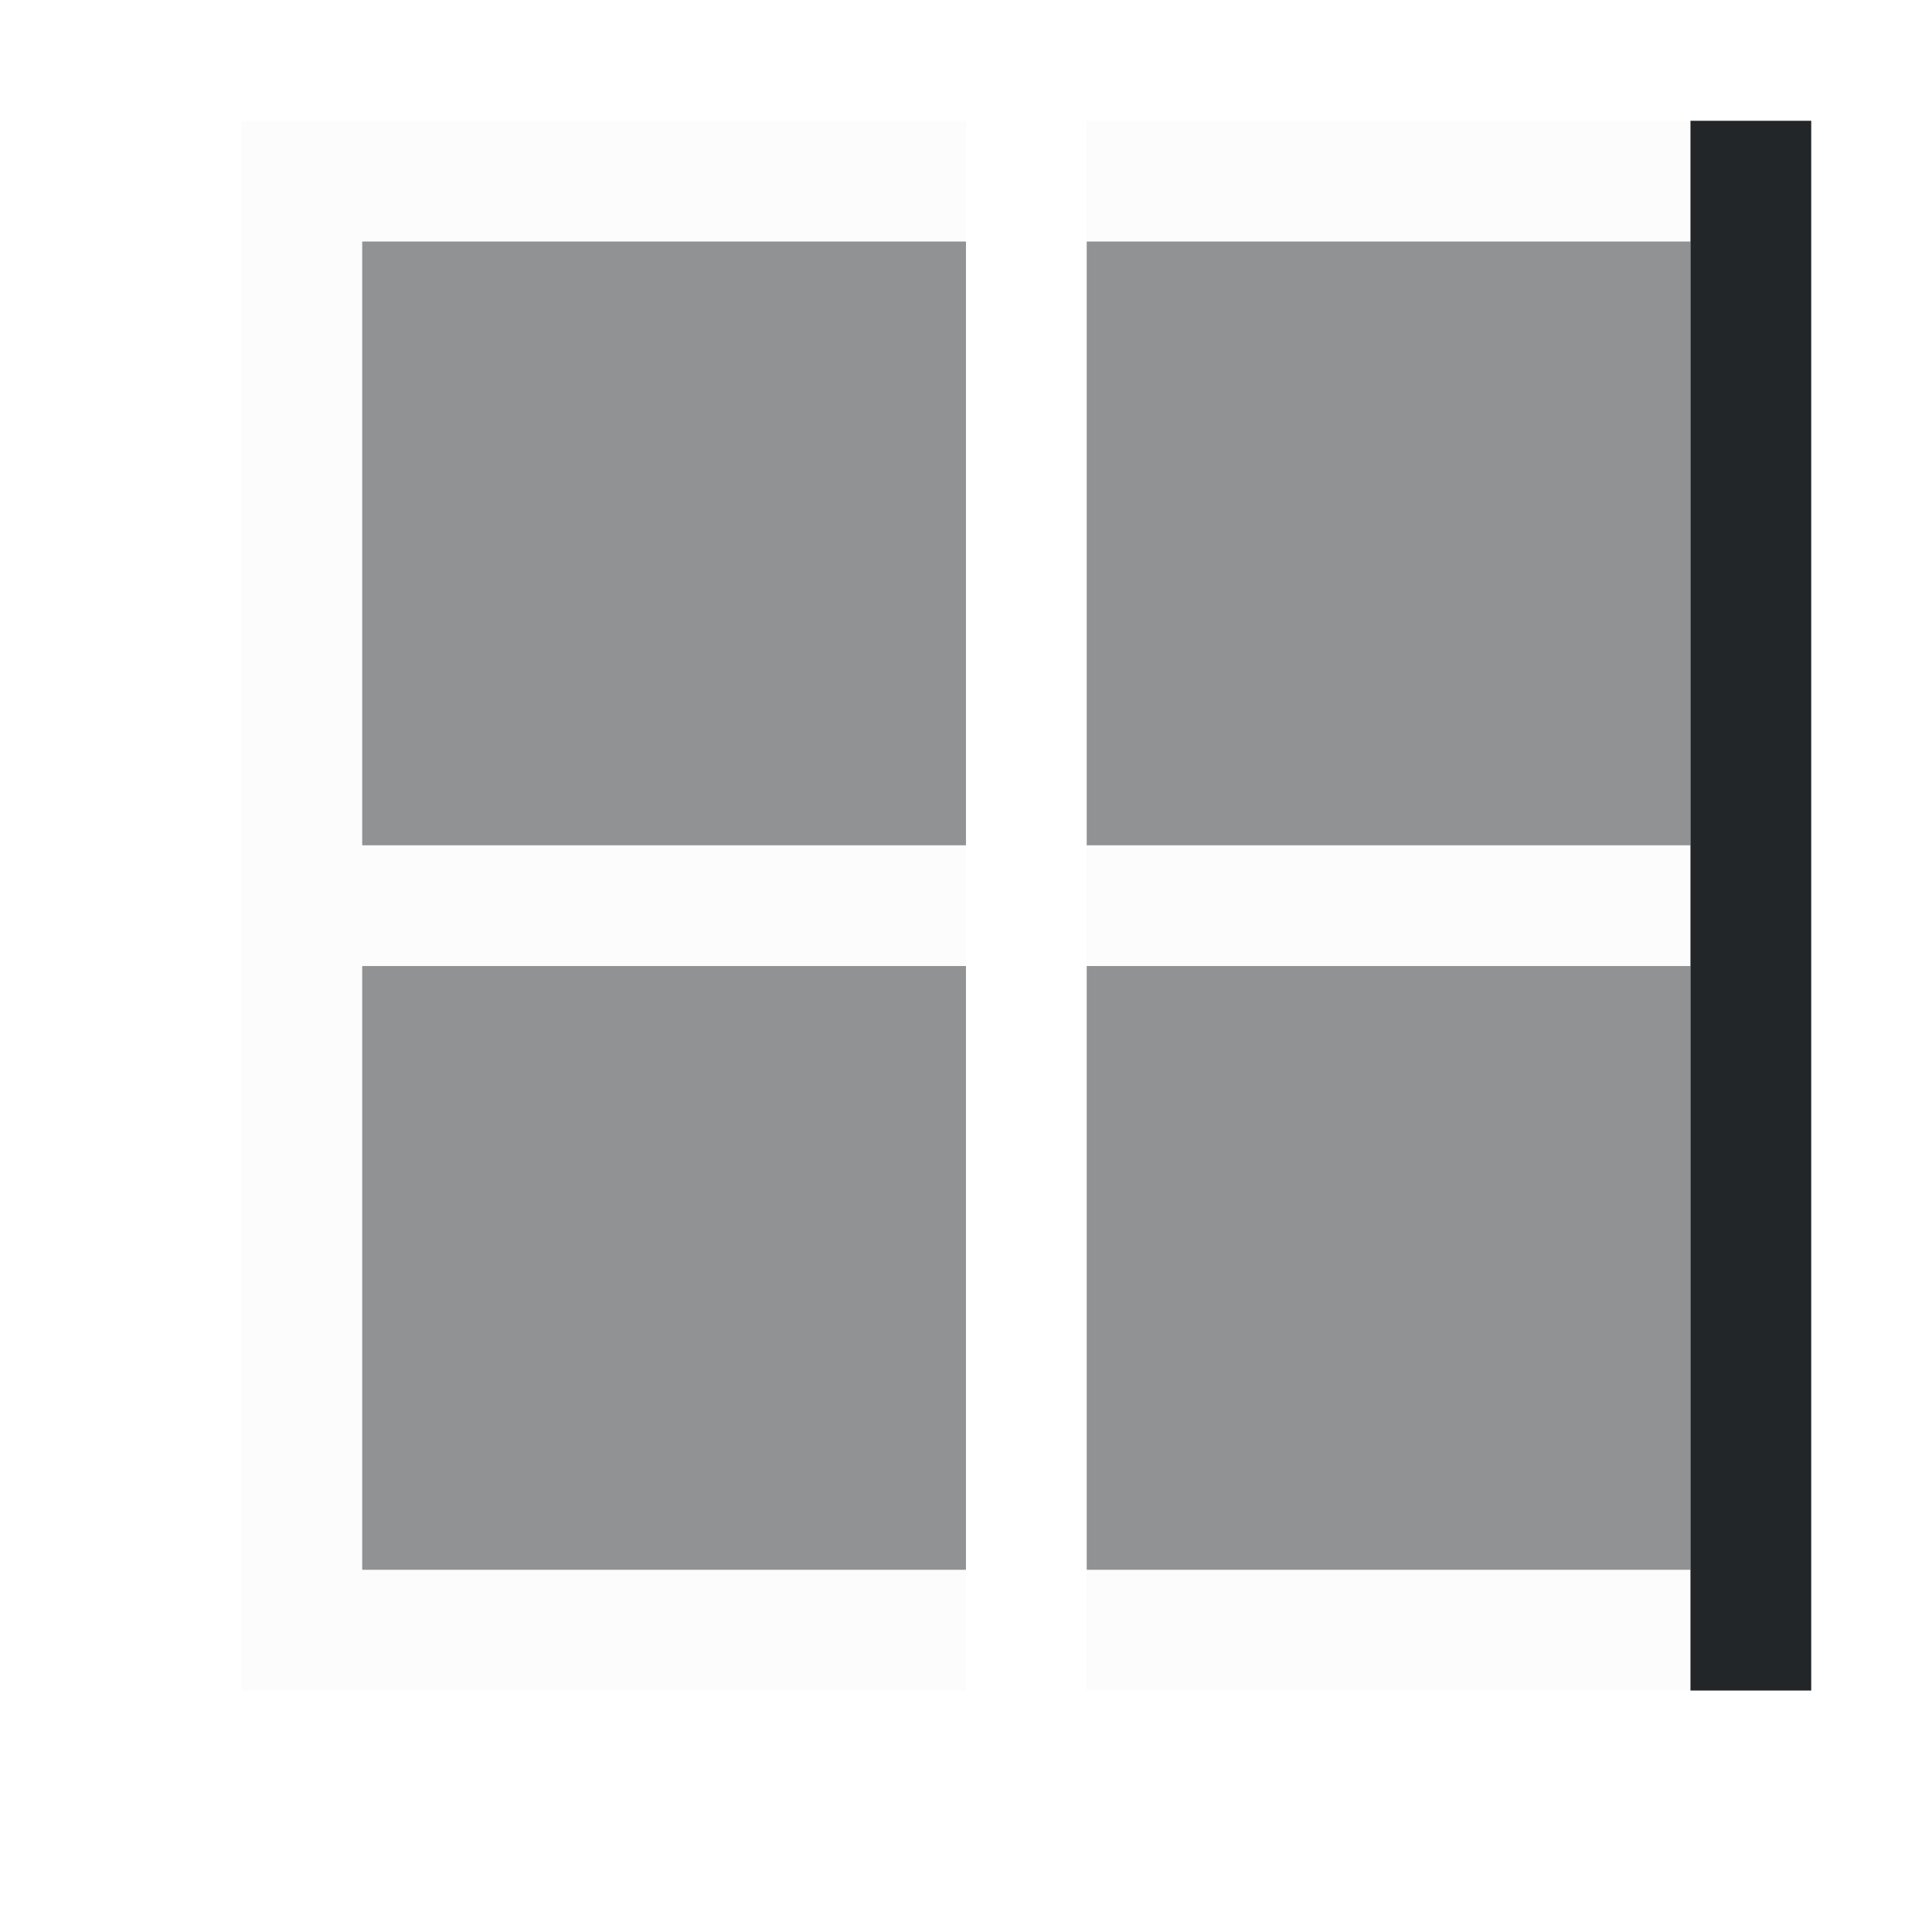
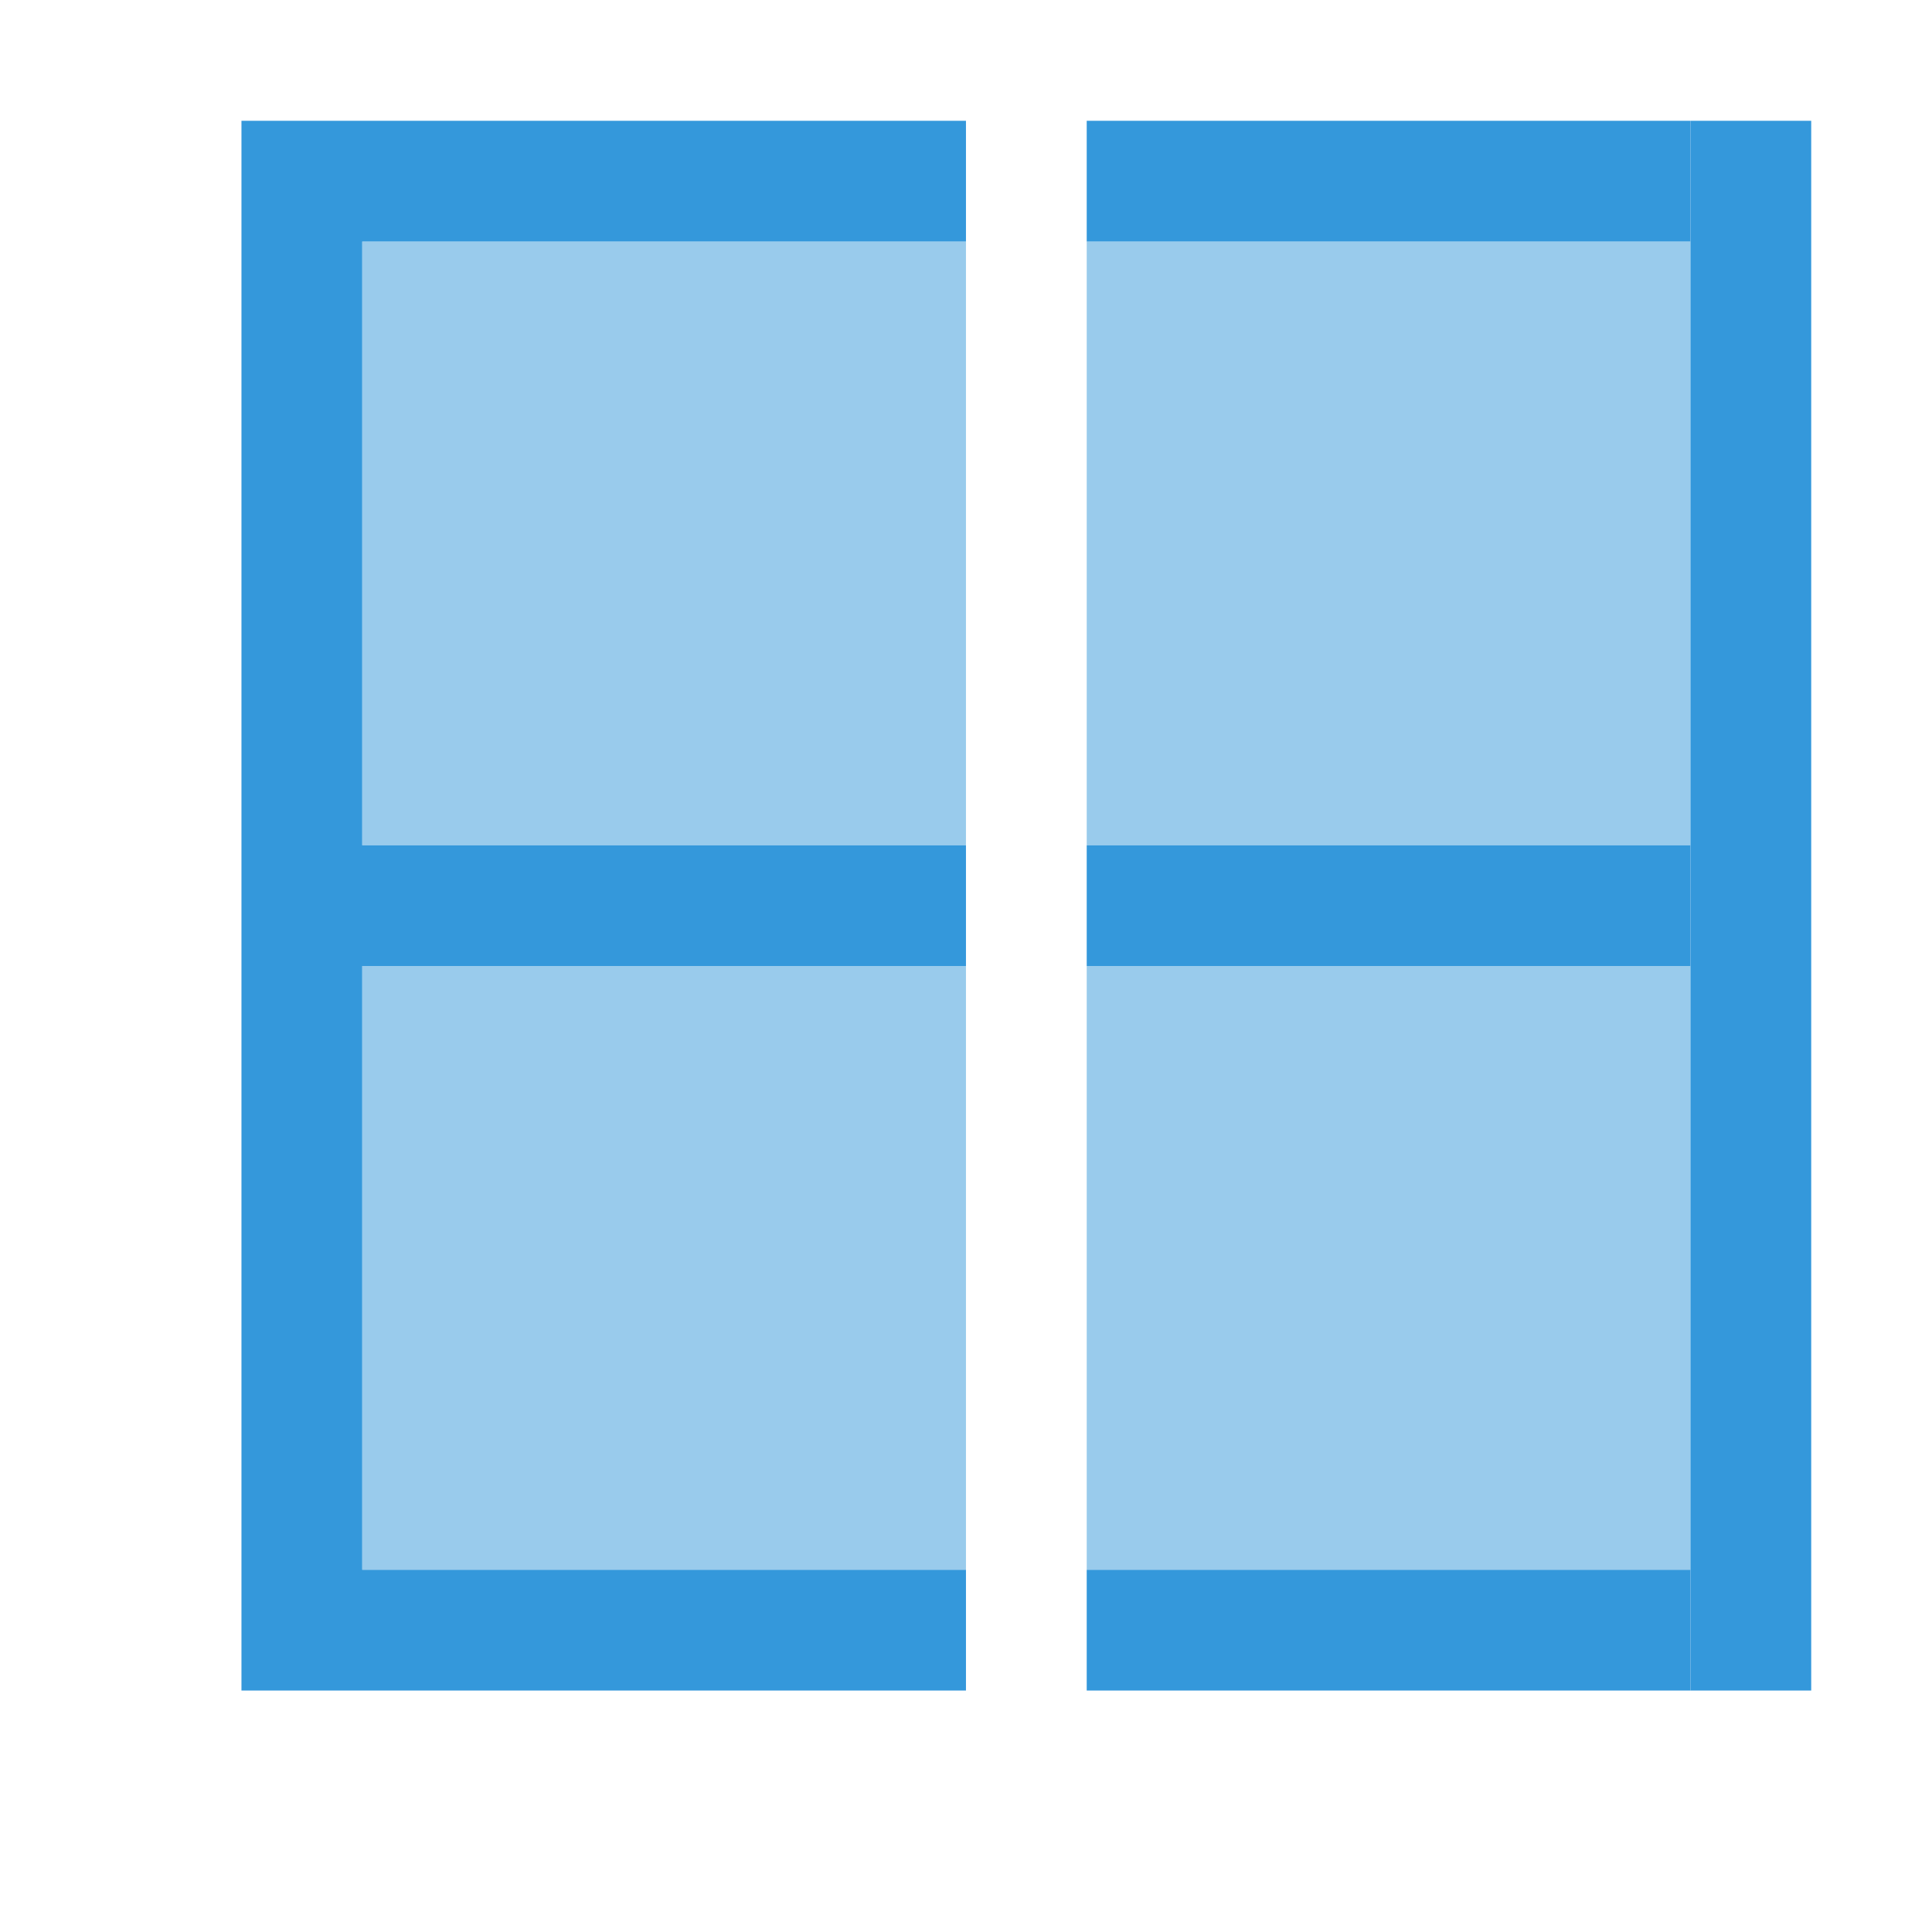
<svg xmlns="http://www.w3.org/2000/svg" viewBox="0 0 16 16">
  <defs id="defs3051" color="#3498db" fill="#3498db" style="">
    <style type="text/css" id="current-color-scheme">
      .ColorScheme-Text {
        color:#232629;
      }
      .ColorScheme-ViewBackground {
        color:#fcfcfc;
      }
      </style>
  </defs>
  <g transform="translate(-421.7143,-531.7907)" color="#3498db" fill="#3498db" style="">
-     <path style="fill:currentColor;fill-opacity:1;stroke:none" d="m 423.714,545.791 1,0 5,0 0,-1 -5,0 0,-5 5,0 0,-1 -5,0 0,-5 5,0 0,-1 -5,0 -1,0 0,1 0,5 0,1 0,5 0,1 z m 7,0 5,0 0,-1 -5,0 0,1 z m 0,-6 5,0 0,-1 -5,0 0,1 z m 0,-6 5,0 0,-1 -5,0 0,1 z" class="ColorScheme-ViewBackground" />
-     <path style="fill:currentColor;fill-opacity:1;stroke:none" d="m 435.714,545.791 0,-13 1,0 0,13 z" class="ColorScheme-Text" />
-     <path style="fill:currentColor;fill-opacity:0.5;stroke:none" d="m 424.714,533.791 5,0 0,5 -5,0 0,-5 z m 0,6 5,0 0,5 -5,0 0,-5 z m 6,-6 5,0 0,5 -5,0 0,-5 z m 0,6 5,0 0,5 -5,0 0,-5 z" class="ColorScheme-Text" />
+     <path style="fill:#3498db;fill-opacity:1;stroke:none" d="m 423.714,545.791 1,0 5,0 0,-1 -5,0 0,-5 5,0 0,-1 -5,0 0,-5 5,0 0,-1 -5,0 -1,0 0,1 0,5 0,1 0,5 0,1 z m 7,0 5,0 0,-1 -5,0 0,1 z m 0,-6 5,0 0,-1 -5,0 0,1 z m 0,-6 5,0 0,-1 -5,0 0,1 z" class="ColorScheme-ViewBackground" />
+     <path style="fill:#3498db;fill-opacity:1;stroke:none" d="m 435.714,545.791 0,-13 1,0 0,13 z" class="ColorScheme-Text" />
+     <path style="fill:#3498db;fill-opacity:0.5;stroke:none" d="m 424.714,533.791 5,0 0,5 -5,0 0,-5 z m 0,6 5,0 0,5 -5,0 0,-5 z m 6,-6 5,0 0,5 -5,0 0,-5 z m 0,6 5,0 0,5 -5,0 0,-5 z" class="ColorScheme-Text" />
  </g>
</svg>
